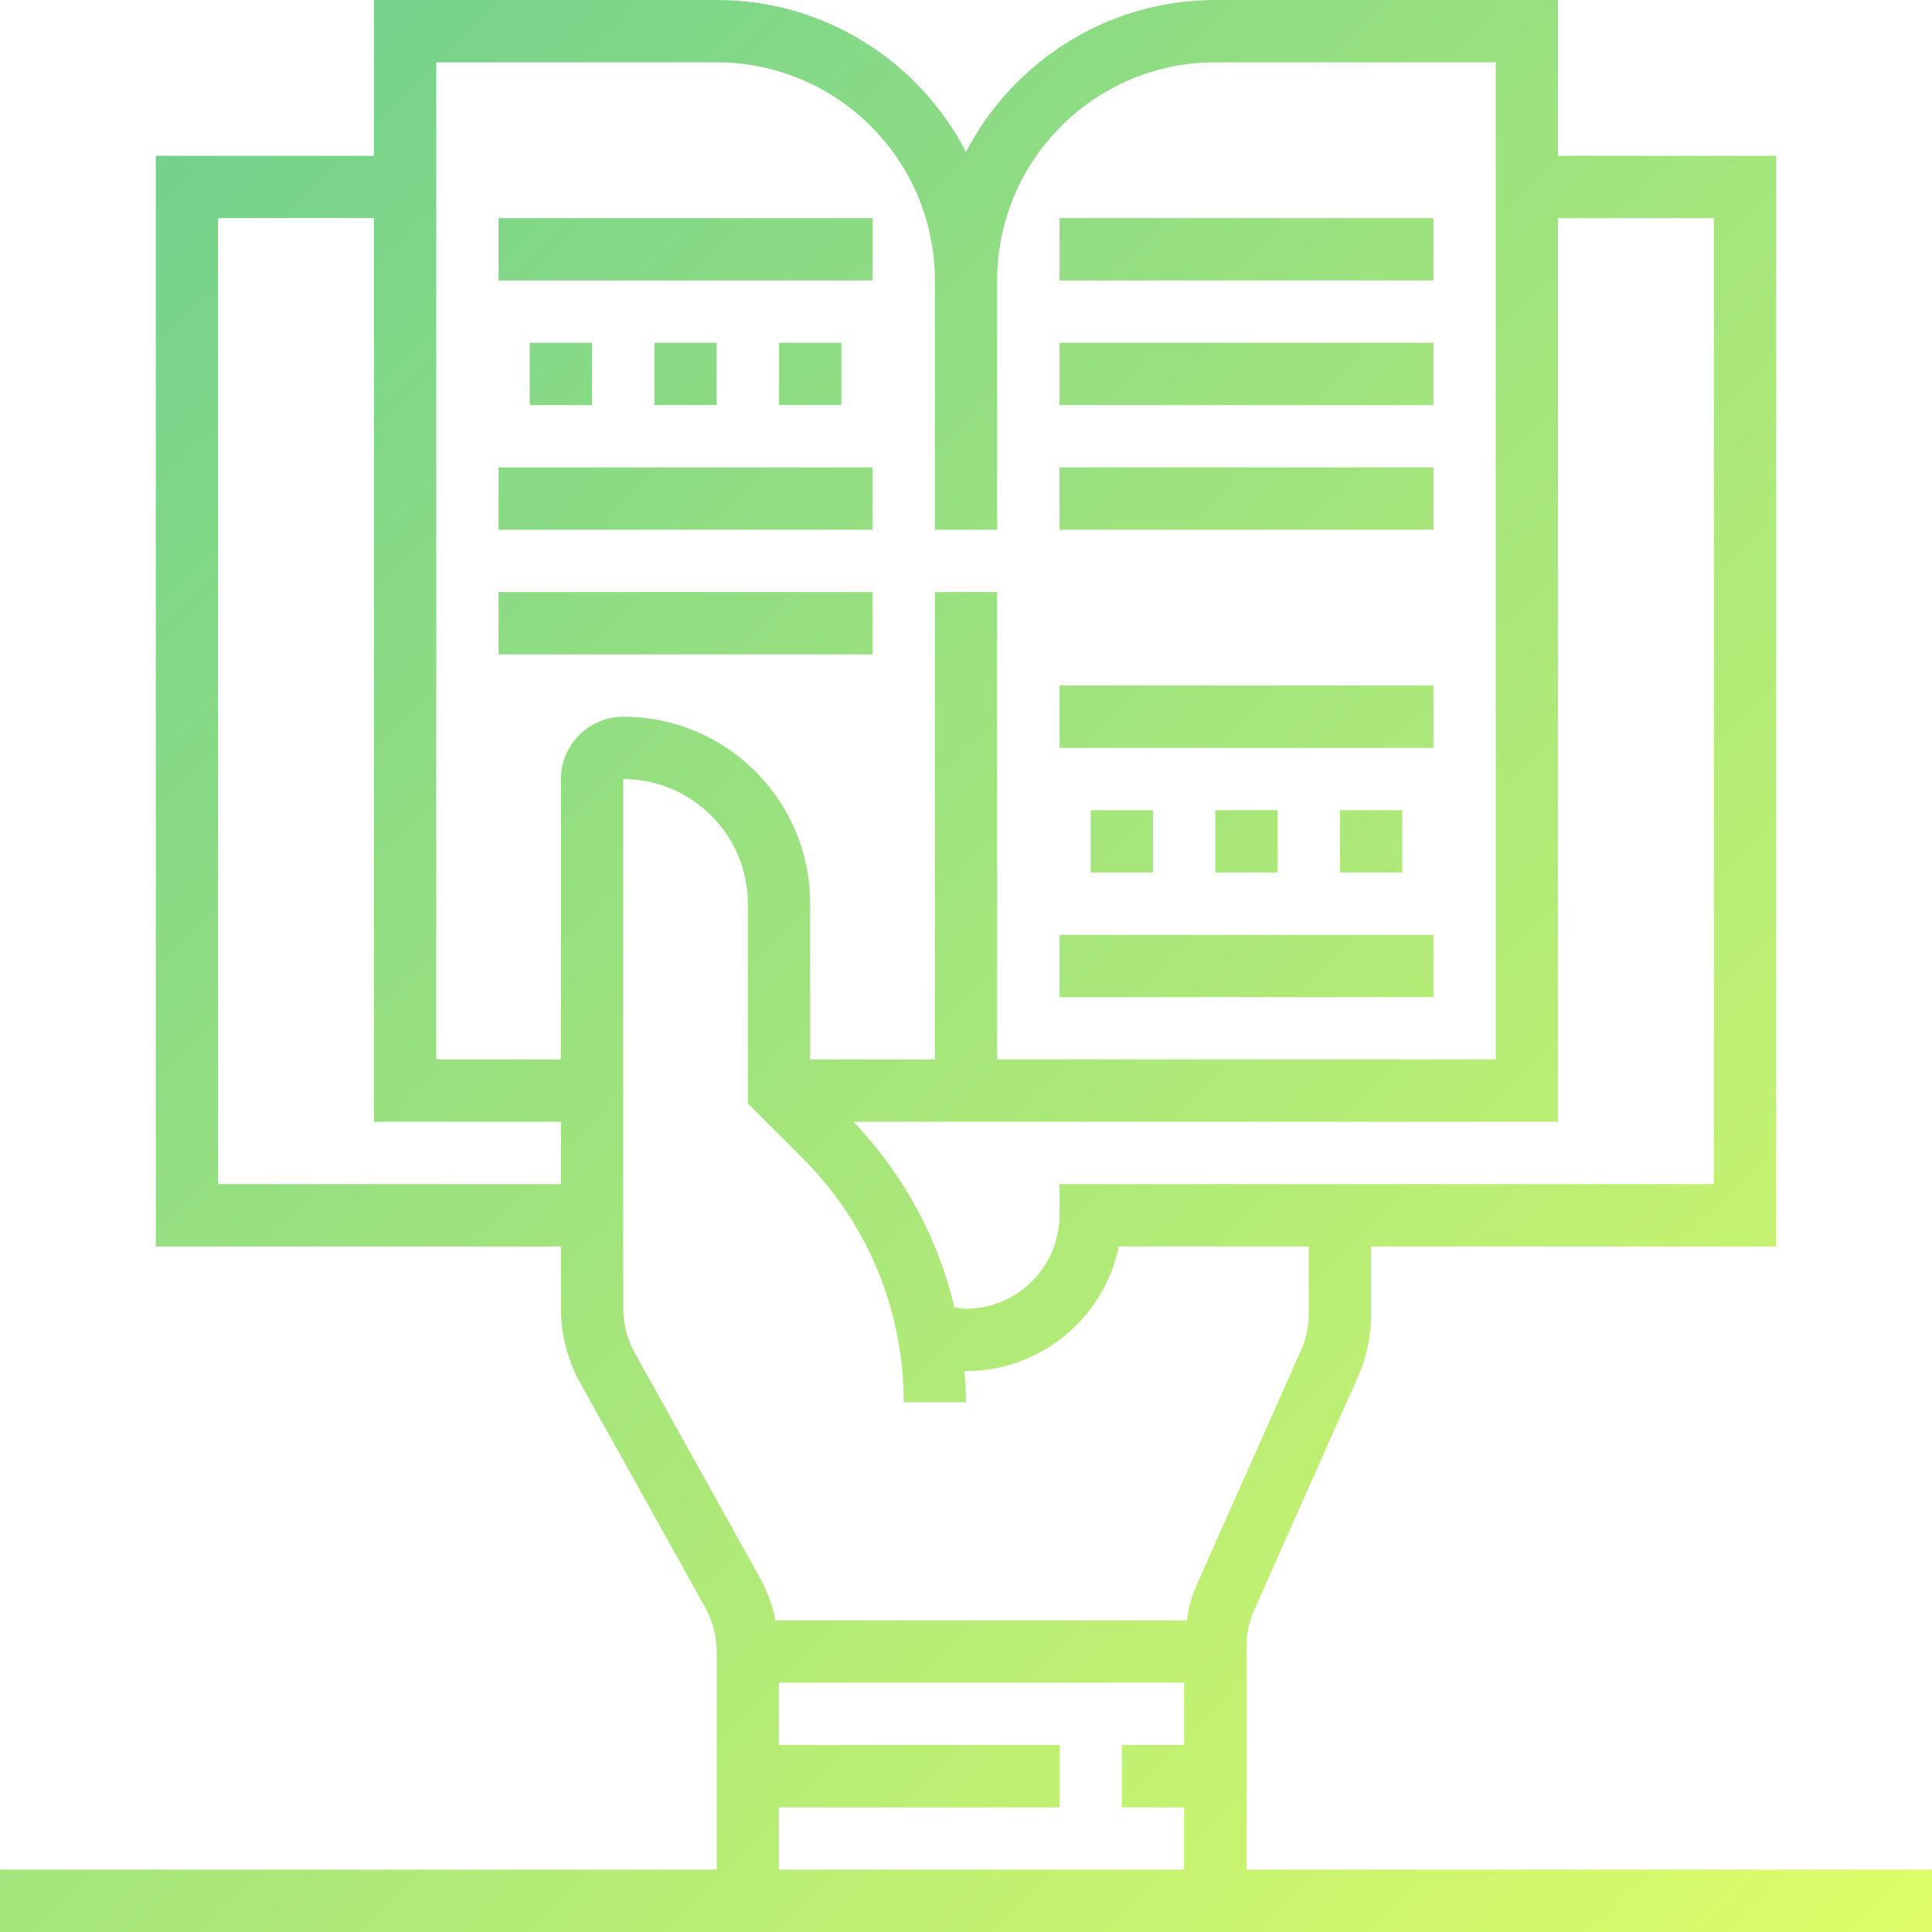
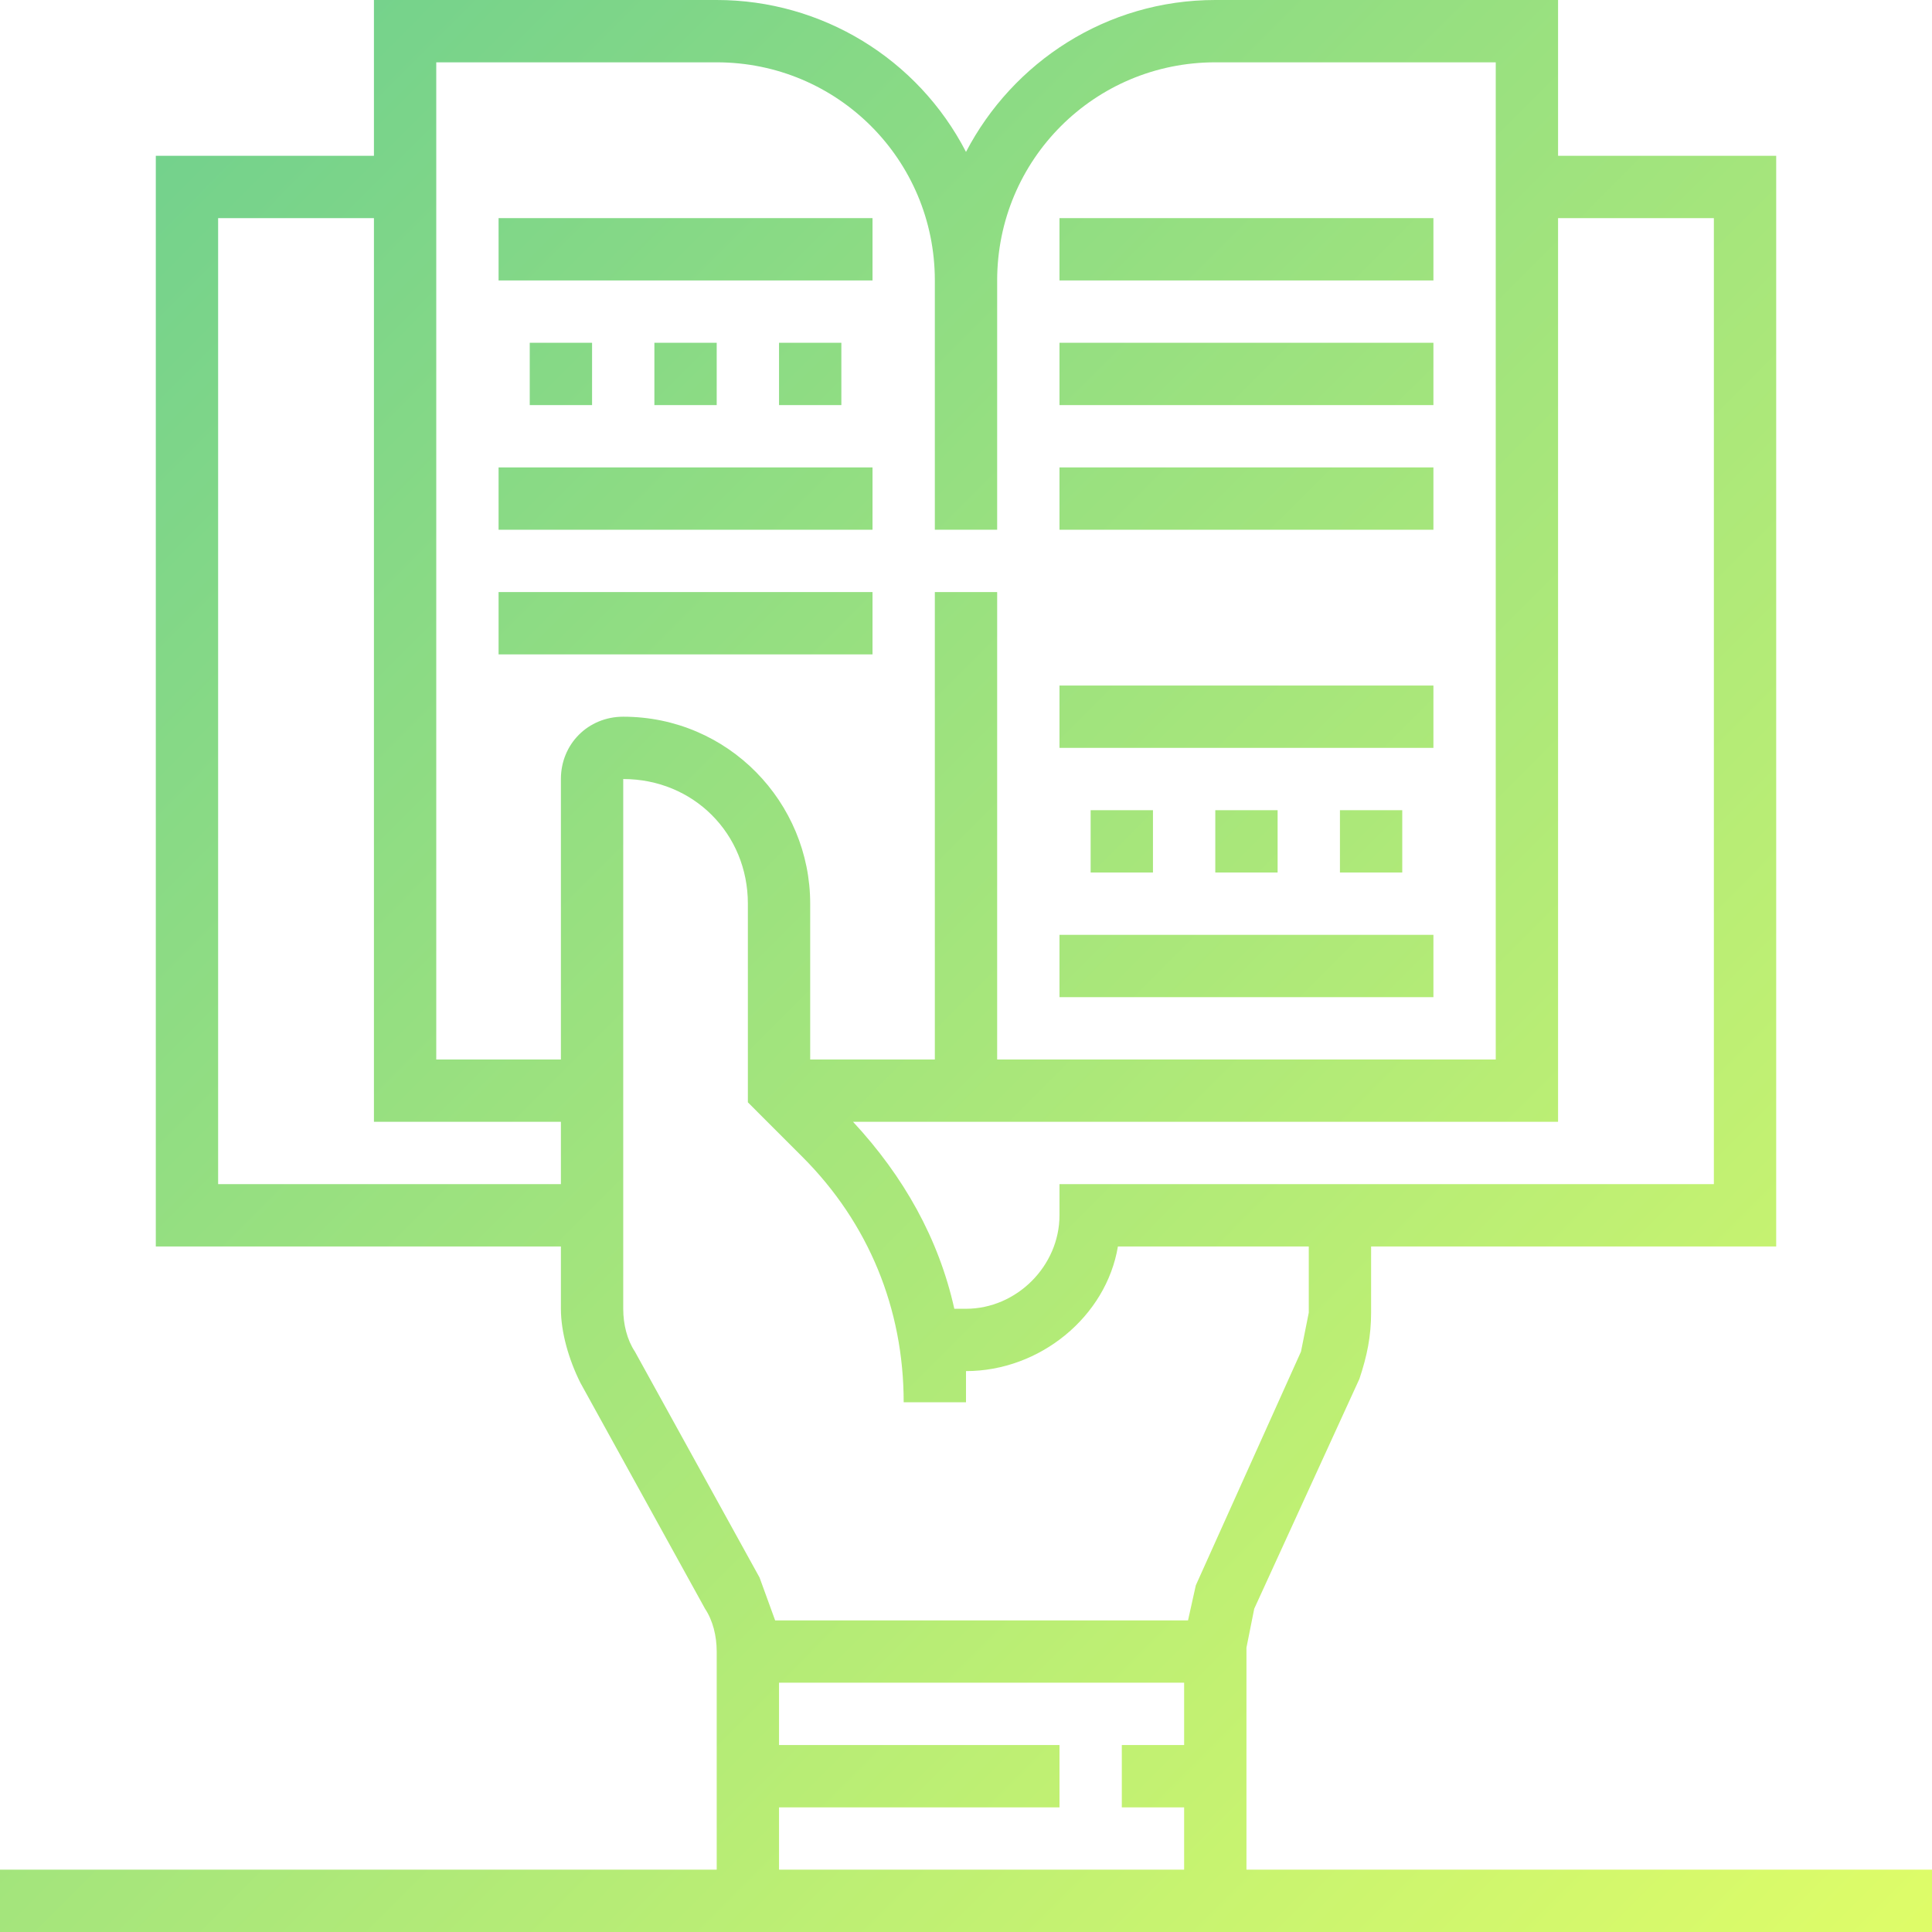
- <svg xmlns="http://www.w3.org/2000/svg" version="1.1" id="Camada_1" x="0px" y="0px" viewBox="0 0 496 496" style="enable-background:new 0 0 496 496;" xml:space="preserve">
-   <style type="text/css">
- 	.st0{fill:url(#SVGID_1_);}
- 	.st1{fill:url(#SVGID_2_);}
- 	.st2{fill:url(#SVGID_3_);}
- 	.st3{fill:url(#SVGID_4_);}
- 	.st4{fill:url(#SVGID_5_);}
- 	.st5{fill:url(#SVGID_6_);}
- 	.st6{fill:url(#SVGID_7_);}
- 	.st7{fill:url(#SVGID_8_);}
- 	.st8{fill:url(#SVGID_9_);}
- 	.st9{fill:url(#SVGID_10_);}
- 	.st10{fill:url(#SVGID_11_);}
- 	.st11{fill:url(#SVGID_12_);}
- 	.st12{fill:url(#SVGID_13_);}
- 	.st13{fill:url(#SVGID_14_);}
- 	.st14{fill:url(#SVGID_15_);}
- </style>
-   <g>
-     <linearGradient id="SVGID_1_" gradientUnits="userSpaceOnUse" x1="-38.5" y1="1.5" x2="502.5" y2="542.5">
-       <stop offset="0" style="stop-color:#66CC91" />
-       <stop offset="1" style="stop-color:#E5FF66" />
-     </linearGradient>
-     <path class="st0" d="M320,480v-57.2c0-3.4,0.7-6.7,2.1-9.7l26.5-59.6c2.3-5.1,3.4-10.6,3.4-16.3V320h104V40h-56V0h-88   c-27.8,0-52,15.9-64,39c-12-23.2-36.2-39-64-39H96v40H40v280h104v15.7c0,6.8,1.7,13.5,5,19.4l32,57.5c2,3.5,3,7.6,3,11.6V480H0v16   h496v-16H320z M440,56v248H272v8c0,13.2-10.8,24-24,24c-1,0-2-0.2-3-0.4c-4.2-17.8-13-34.1-25.9-47.6H400V56H440z M112,16h72   c30.9,0,56,25.1,56,56v64h16V72c0-30.9,25.1-56,56-56h72v256H256V152h-16v120h-32v-40c0-26.5-21.5-48-48-48c-8.8,0-16,7.2-16,16v72   h-32V16z M56,304V56h40v232h48v16H56z M163,347.4c-2-3.6-3-7.6-3-11.7V200c17.6,0,32,14.4,32,32v51.3l14.1,14.1   c16.7,16.7,25.9,39,25.9,62.6h16c0-2.7-0.2-5.4-0.4-8c0.1,0,0.3,0,0.4,0c19.3,0,35.5-13.8,39.2-32H336v17.2c0,3.4-0.7,6.7-2.1,9.7   l-26.5,59.6c-1.4,3-2.2,6.2-2.7,9.5H199.1c-0.8-3.9-2.2-7.6-4.1-11.1L163,347.4z M200,464h72v-16h-72v-16h104v16h-16v16h16v16H200   V464z" />
-     <linearGradient id="SVGID_2_" gradientUnits="userSpaceOnUse" x1="33.5" y1="-70.5" x2="574.5" y2="470.5">
-       <stop offset="0" style="stop-color:#66CC91" />
-       <stop offset="1" style="stop-color:#E5FF66" />
-     </linearGradient>
-     <path class="st1" d="M312,208h16v16h-16V208z" />
-     <linearGradient id="SVGID_3_" gradientUnits="userSpaceOnUse" x1="49.5" y1="-86.5" x2="590.5" y2="454.5">
-       <stop offset="0" style="stop-color:#66CC91" />
-       <stop offset="1" style="stop-color:#E5FF66" />
-     </linearGradient>
-     <path class="st2" d="M344,208h16v16h-16V208z" />
-     <linearGradient id="SVGID_4_" gradientUnits="userSpaceOnUse" x1="17.5" y1="-54.5" x2="558.5" y2="486.5">
-       <stop offset="0" style="stop-color:#66CC91" />
-       <stop offset="1" style="stop-color:#E5FF66" />
-     </linearGradient>
-     <path class="st3" d="M280,208h16v16h-16V208z" />
-     <linearGradient id="SVGID_5_" gradientUnits="userSpaceOnUse" x1="17.5" y1="-54.5" x2="558.5" y2="486.5">
-       <stop offset="0" style="stop-color:#66CC91" />
-       <stop offset="1" style="stop-color:#E5FF66" />
-     </linearGradient>
-     <path class="st4" d="M272,240h96v16h-96V240z" />
-     <linearGradient id="SVGID_6_" gradientUnits="userSpaceOnUse" x1="49.5" y1="-86.5" x2="590.5" y2="454.5">
-       <stop offset="0" style="stop-color:#66CC91" />
-       <stop offset="1" style="stop-color:#E5FF66" />
-     </linearGradient>
-     <path class="st5" d="M272,176h96v16h-96V176z" />
-     <linearGradient id="SVGID_7_" gradientUnits="userSpaceOnUse" x1="77.5" y1="-114.5" x2="618.5" y2="426.5">
-       <stop offset="0" style="stop-color:#66CC91" />
-       <stop offset="1" style="stop-color:#E5FF66" />
-     </linearGradient>
-     <path class="st6" d="M272,120h96v16h-96V120z" />
-     <linearGradient id="SVGID_8_" gradientUnits="userSpaceOnUse" x1="93.5" y1="-130.5" x2="634.5" y2="410.5">
-       <stop offset="0" style="stop-color:#66CC91" />
-       <stop offset="1" style="stop-color:#E5FF66" />
-     </linearGradient>
-     <path class="st7" d="M272,88h96v16h-96V88z" />
-     <linearGradient id="SVGID_9_" gradientUnits="userSpaceOnUse" x1="109.5" y1="-146.5" x2="650.5" y2="394.5">
-       <stop offset="0" style="stop-color:#66CC91" />
-       <stop offset="1" style="stop-color:#E5FF66" />
-     </linearGradient>
-     <path class="st8" d="M272,56h96v16h-96V56z" />
-     <linearGradient id="SVGID_10_" gradientUnits="userSpaceOnUse" x1="21.5" y1="-58.5" x2="562.5" y2="482.5">
-       <stop offset="0" style="stop-color:#66CC91" />
-       <stop offset="1" style="stop-color:#E5FF66" />
-     </linearGradient>
-     <path class="st9" d="M168,88h16v16h-16V88z" />
-     <linearGradient id="SVGID_11_" gradientUnits="userSpaceOnUse" x1="37.5" y1="-74.5" x2="578.5" y2="466.5">
-       <stop offset="0" style="stop-color:#66CC91" />
-       <stop offset="1" style="stop-color:#E5FF66" />
-     </linearGradient>
-     <path class="st10" d="M200,88h16v16h-16V88z" />
-     <linearGradient id="SVGID_12_" gradientUnits="userSpaceOnUse" x1="5.5" y1="-42.5" x2="546.5" y2="498.5">
-       <stop offset="0" style="stop-color:#66CC91" />
-       <stop offset="1" style="stop-color:#E5FF66" />
-     </linearGradient>
-     <path class="st11" d="M136,88h16v16h-16V88z" />
-     <linearGradient id="SVGID_13_" gradientUnits="userSpaceOnUse" x1="37.5" y1="-74.5" x2="578.5" y2="466.5">
-       <stop offset="0" style="stop-color:#66CC91" />
-       <stop offset="1" style="stop-color:#E5FF66" />
-     </linearGradient>
-     <path class="st12" d="M128,56h96v16h-96V56z" />
-     <linearGradient id="SVGID_14_" gradientUnits="userSpaceOnUse" x1="5.5" y1="-42.5" x2="546.5" y2="498.5">
-       <stop offset="0" style="stop-color:#66CC91" />
-       <stop offset="1" style="stop-color:#E5FF66" />
-     </linearGradient>
-     <path class="st13" d="M128,120h96v16h-96V120z" />
-     <linearGradient id="SVGID_15_" gradientUnits="userSpaceOnUse" x1="-10.5" y1="-26.5" x2="530.5" y2="514.5">
-       <stop offset="0" style="stop-color:#66CC91" />
-       <stop offset="1" style="stop-color:#E5FF66" />
-     </linearGradient>
-     <path class="st14" d="M128,152h96v16h-96V152z" />
-   </g>
+ <svg xmlns="http://www.w3.org/2000/svg" version="1" viewBox="0 0 496 496">
+   <linearGradient id="a" x1="-39" x2="503" y1="2" y2="543" gradientUnits="userSpaceOnUse">
+     <stop offset="0" stop-color="#66cc91" />
+     <stop offset="1" stop-color="#e5ff66" />
+   </linearGradient>
+   <path fill="url(#a)" d="M320 480v-57l2-10 27-59c2-6 3-11 3-17v-17h104V40h-56V0h-88c-28 0-52 16-64 39a72 72 0 0 0-64-39H96v40H40v280h104v16c0 6 2 13 5 19l32 58c2 3 3 7 3 11v56H0v16h496v-16H320zM440 56v248H272v8c0 13-11 24-24 24h-3c-4-18-13-34-26-48h181V56h40zM112 16h72c31 0 56 25 56 56v64h16V72c0-31 25-56 56-56h72v256H256V152h-16v120h-32v-40c0-26-21-48-48-48-9 0-16 7-16 16v72h-32V16zM56 304V56h40v232h48v16H56zm107 43c-2-3-3-7-3-11V200c18 0 32 14 32 32v51l14 14c17 17 26 39 26 63h16v-8c19 0 36-14 39-32h49v17l-2 10-27 60-2 9H199l-4-11-32-58zm37 117h72v-16h-72v-16h104v16h-16v16h16v16H200v-16z" />
+   <linearGradient id="b" x1="34" x2="575" y1="-71" y2="471" gradientUnits="userSpaceOnUse">
+     <stop offset="0" stop-color="#66cc91" />
+     <stop offset="1" stop-color="#e5ff66" />
+   </linearGradient>
+   <path fill="url(#b)" d="M312 208h16v16h-16v-16z" />
+   <linearGradient id="c" x1="50" x2="591" y1="-87" y2="455" gradientUnits="userSpaceOnUse">
+     <stop offset="0" stop-color="#66cc91" />
+     <stop offset="1" stop-color="#e5ff66" />
+   </linearGradient>
+   <path fill="url(#c)" d="M344 208h16v16h-16v-16z" />
+   <linearGradient id="d" x1="18" x2="559" y1="-55" y2="487" gradientUnits="userSpaceOnUse">
+     <stop offset="0" stop-color="#66cc91" />
+     <stop offset="1" stop-color="#e5ff66" />
+   </linearGradient>
+   <path fill="url(#d)" d="M280 208h16v16h-16v-16z" />
+   <linearGradient id="e" x1="18" x2="559" y1="-55" y2="487" gradientUnits="userSpaceOnUse">
+     <stop offset="0" stop-color="#66cc91" />
+     <stop offset="1" stop-color="#e5ff66" />
+   </linearGradient>
+   <path fill="url(#e)" d="M272 240h96v16h-96v-16z" />
+   <linearGradient id="f" x1="50" x2="591" y1="-87" y2="455" gradientUnits="userSpaceOnUse">
+     <stop offset="0" stop-color="#66cc91" />
+     <stop offset="1" stop-color="#e5ff66" />
+   </linearGradient>
+   <path fill="url(#f)" d="M272 176h96v16h-96v-16z" />
+   <linearGradient id="g" x1="78" x2="619" y1="-115" y2="427" gradientUnits="userSpaceOnUse">
+     <stop offset="0" stop-color="#66cc91" />
+     <stop offset="1" stop-color="#e5ff66" />
+   </linearGradient>
+   <path fill="url(#g)" d="M272 120h96v16h-96v-16z" />
+   <linearGradient id="h" x1="94" x2="635" y1="-131" y2="411" gradientUnits="userSpaceOnUse">
+     <stop offset="0" stop-color="#66cc91" />
+     <stop offset="1" stop-color="#e5ff66" />
+   </linearGradient>
+   <path fill="url(#h)" d="M272 88h96v16h-96V88z" />
+   <linearGradient id="i" x1="110" x2="651" y1="-147" y2="395" gradientUnits="userSpaceOnUse">
+     <stop offset="0" stop-color="#66cc91" />
+     <stop offset="1" stop-color="#e5ff66" />
+   </linearGradient>
+   <path fill="url(#i)" d="M272 56h96v16h-96V56z" />
+   <linearGradient id="j" x1="22" x2="563" y1="-59" y2="483" gradientUnits="userSpaceOnUse">
+     <stop offset="0" stop-color="#66cc91" />
+     <stop offset="1" stop-color="#e5ff66" />
+   </linearGradient>
+   <path fill="url(#j)" d="M168 88h16v16h-16V88z" />
+   <linearGradient id="k" x1="38" x2="579" y1="-75" y2="467" gradientUnits="userSpaceOnUse">
+     <stop offset="0" stop-color="#66cc91" />
+     <stop offset="1" stop-color="#e5ff66" />
+   </linearGradient>
+   <path fill="url(#k)" d="M200 88h16v16h-16V88z" />
+   <linearGradient id="l" x1="6" x2="547" y1="-43" y2="499" gradientUnits="userSpaceOnUse">
+     <stop offset="0" stop-color="#66cc91" />
+     <stop offset="1" stop-color="#e5ff66" />
+   </linearGradient>
+   <path fill="url(#l)" d="M136 88h16v16h-16V88z" />
+   <linearGradient id="m" x1="38" x2="579" y1="-75" y2="467" gradientUnits="userSpaceOnUse">
+     <stop offset="0" stop-color="#66cc91" />
+     <stop offset="1" stop-color="#e5ff66" />
+   </linearGradient>
+   <path fill="url(#m)" d="M128 56h96v16h-96V56z" />
+   <linearGradient id="n" x1="6" x2="547" y1="-43" y2="499" gradientUnits="userSpaceOnUse">
+     <stop offset="0" stop-color="#66cc91" />
+     <stop offset="1" stop-color="#e5ff66" />
+   </linearGradient>
+   <path fill="url(#n)" d="M128 120h96v16h-96v-16z" />
+   <linearGradient id="o" x1="-11" x2="531" y1="-27" y2="515" gradientUnits="userSpaceOnUse">
+     <stop offset="0" stop-color="#66cc91" />
+     <stop offset="1" stop-color="#e5ff66" />
+   </linearGradient>
+   <path fill="url(#o)" d="M128 152h96v16h-96v-16z" />
</svg>
